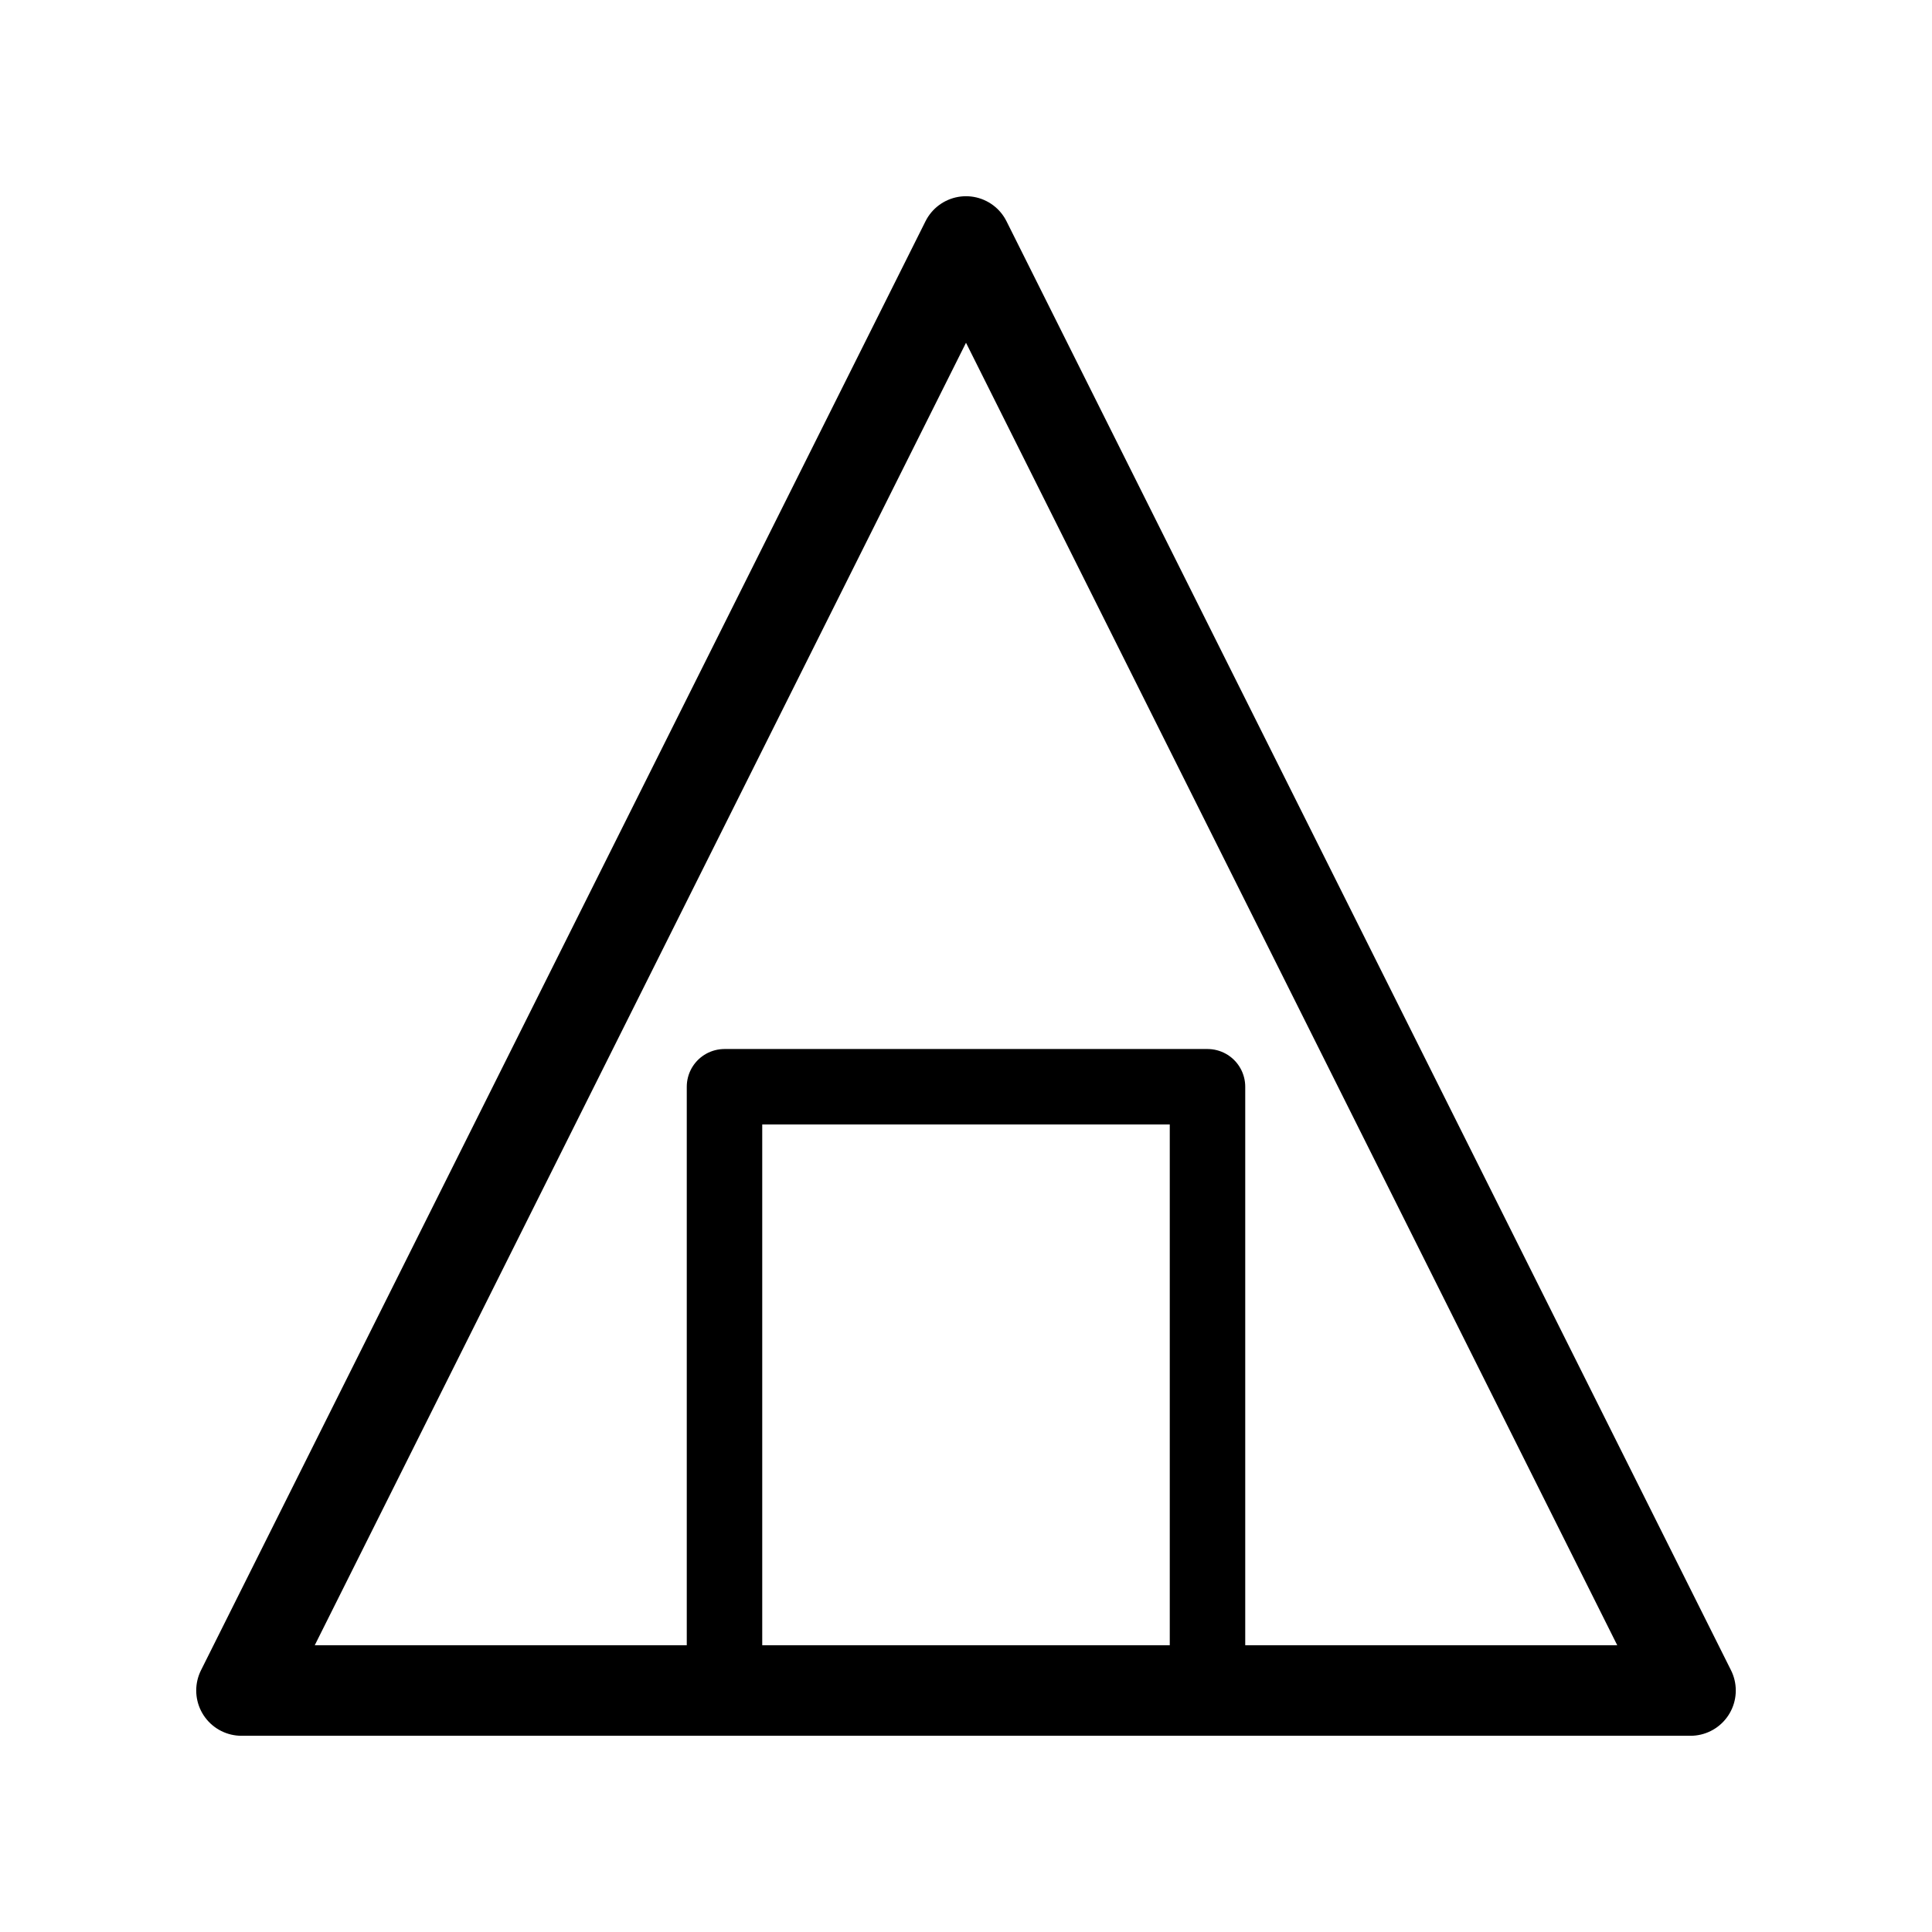
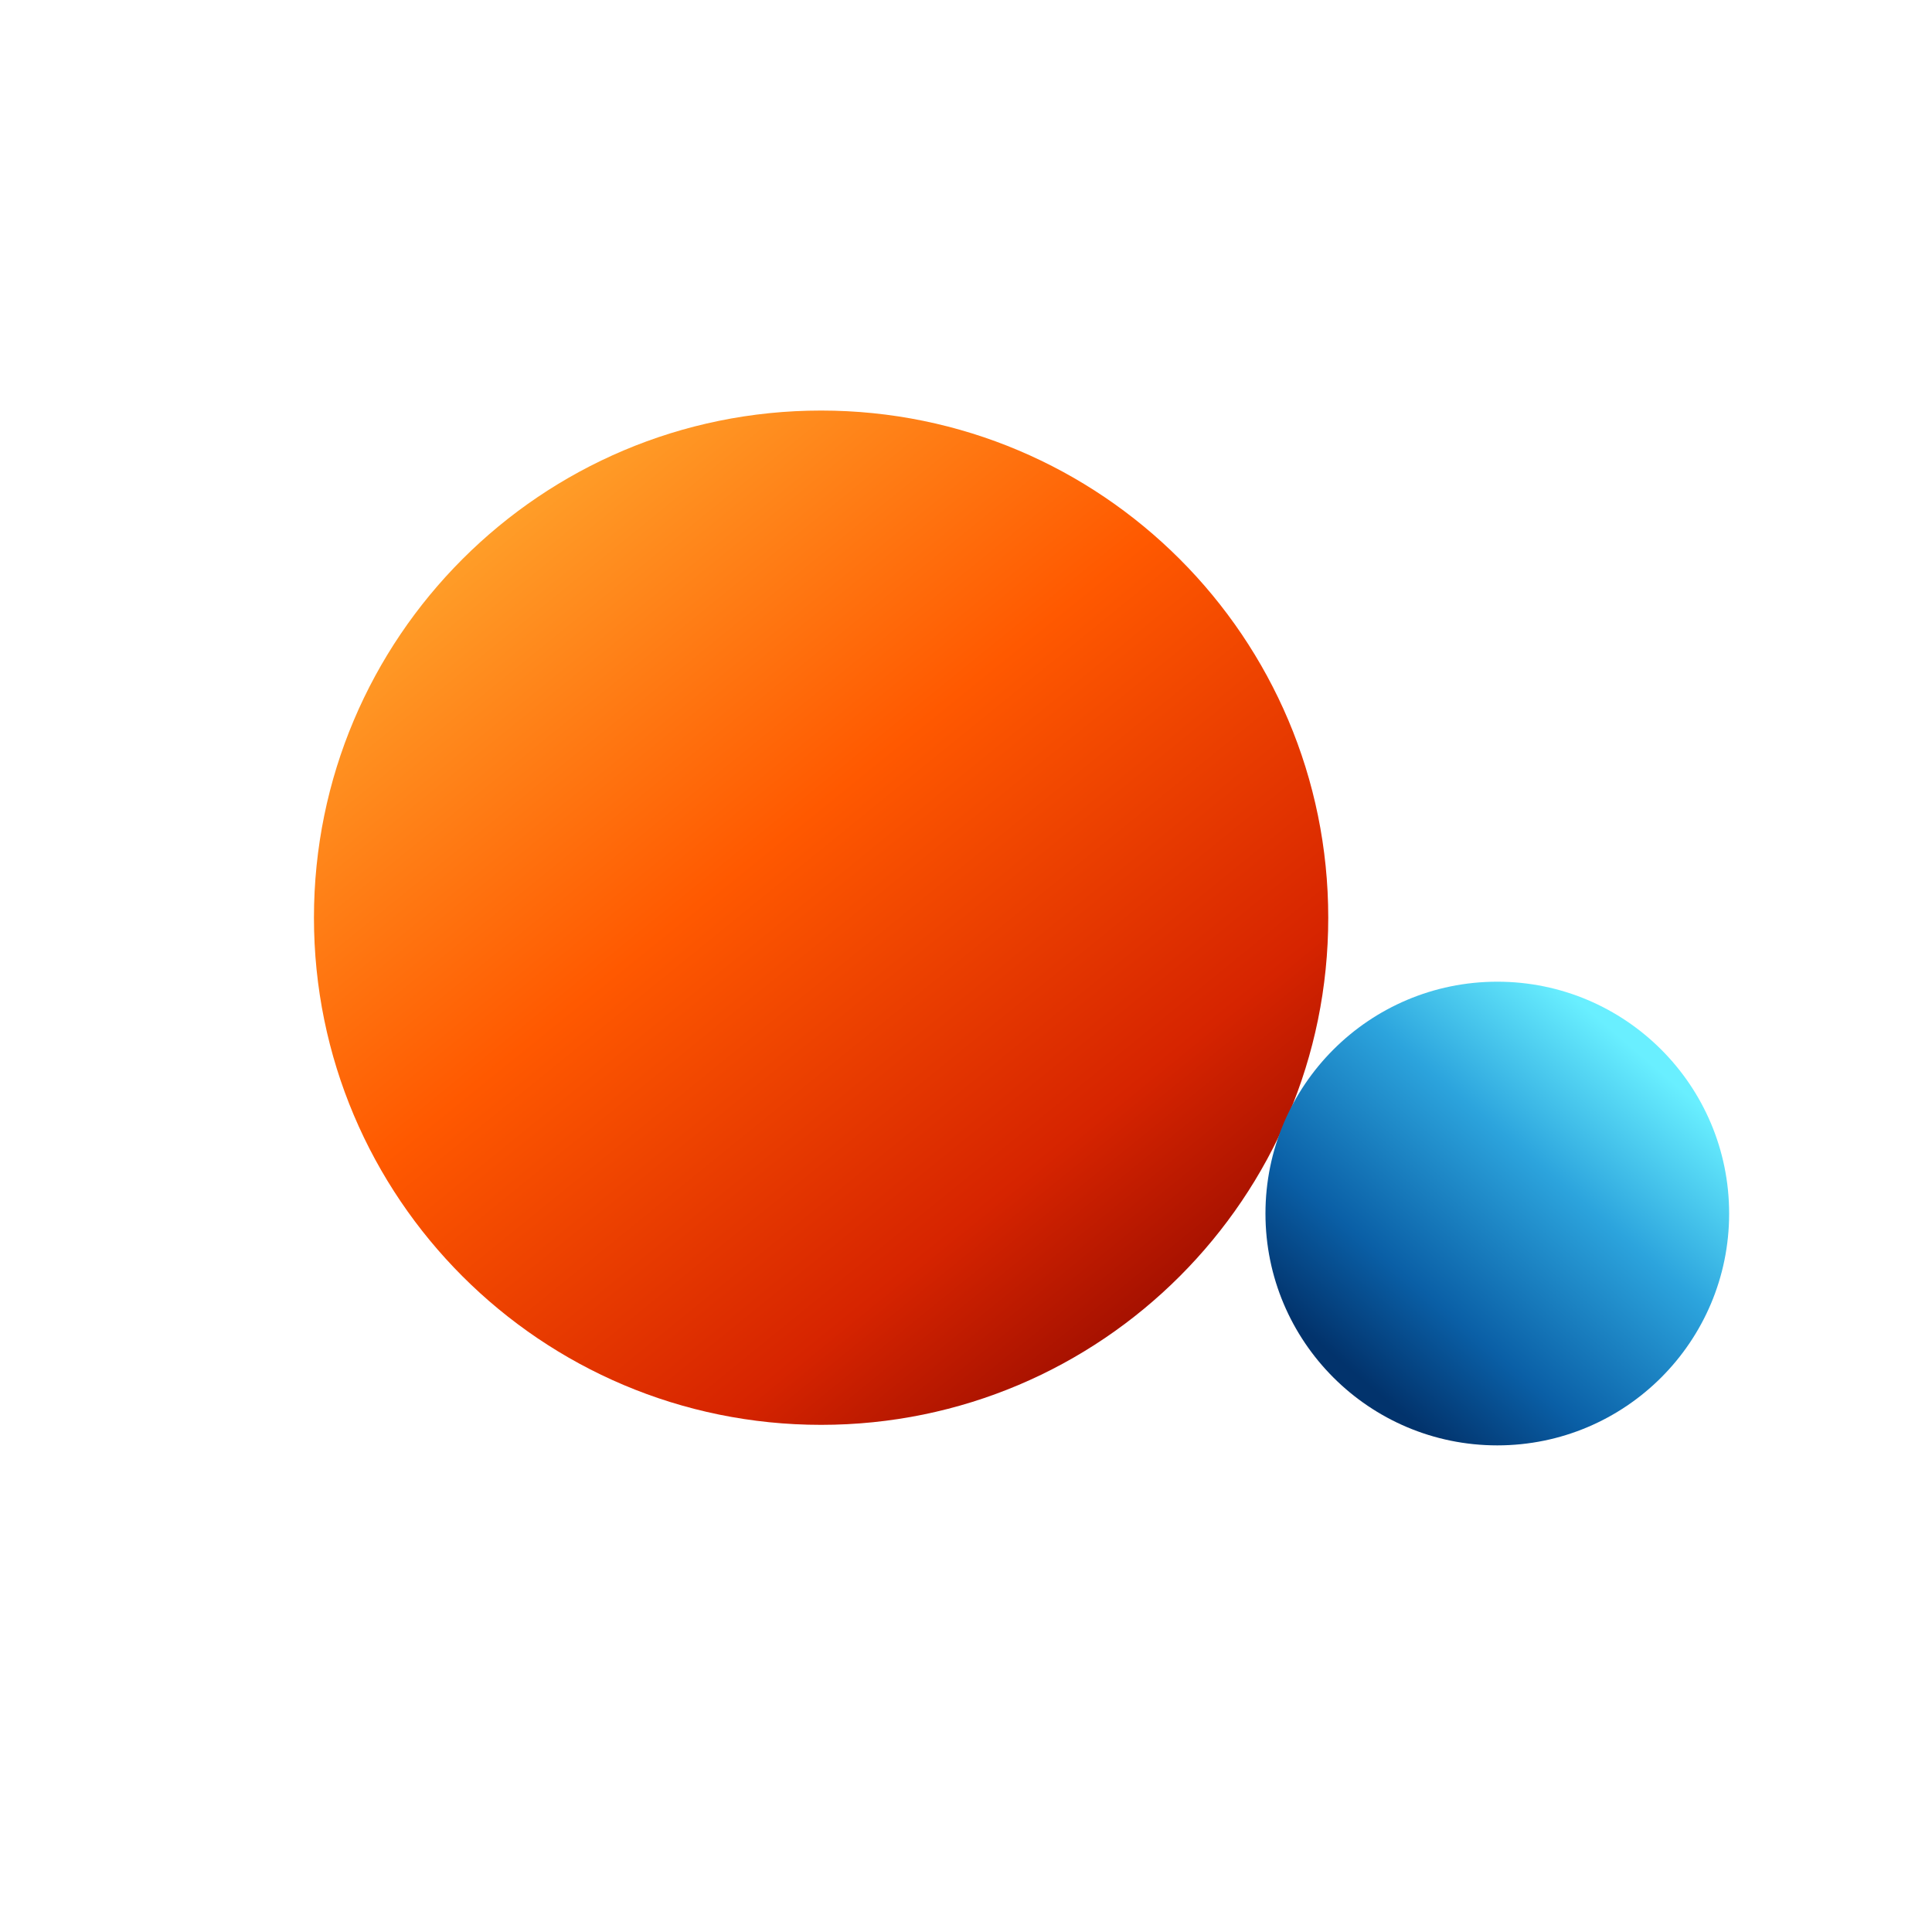
- <svg xmlns="http://www.w3.org/2000/svg" viewBox="0 0 64 64" fill="none" stroke="currentColor" stroke-width="3" stroke-linecap="round" stroke-linejoin="round">
-   <polygon points="8,56 32,8 56,56" />
-   <rect x="24" y="36" width="16" height="20" stroke-width="2.5" />
+ <svg xmlns="http://www.w3.org/2000/svg" viewBox="0 0 400 400" width="100%" height="100%">
+   <defs>
+     <linearGradient id="o" x1="20%" y1="10%" x2="85%" y2="90%">
+       <stop offset="0%" stop-color="#ff9d28" />
+       <stop offset="40%" stop-color="#ff5900" />
+       <stop offset="80%" stop-color="#d62400" />
+       <stop offset="100%" stop-color="#9e0e00" />
+     </linearGradient>
+     <linearGradient id="b" x1="80%" y1="15%" x2="20%" y2="85%">
+       <stop offset="0%" stop-color="#69efff" />
+       <stop offset="35%" stop-color="#2ca4dd" />
+       <stop offset="75%" stop-color="#0a5fa6" />
+       <stop offset="100%" stop-color="#02336c" />
+     </linearGradient>
+   </defs>
+   <circle cx="170" cy="190" r="105" fill="url(#o)" />
+   <circle cx="310" cy="251.25" r="48" fill="url(#b)" />
</svg>
